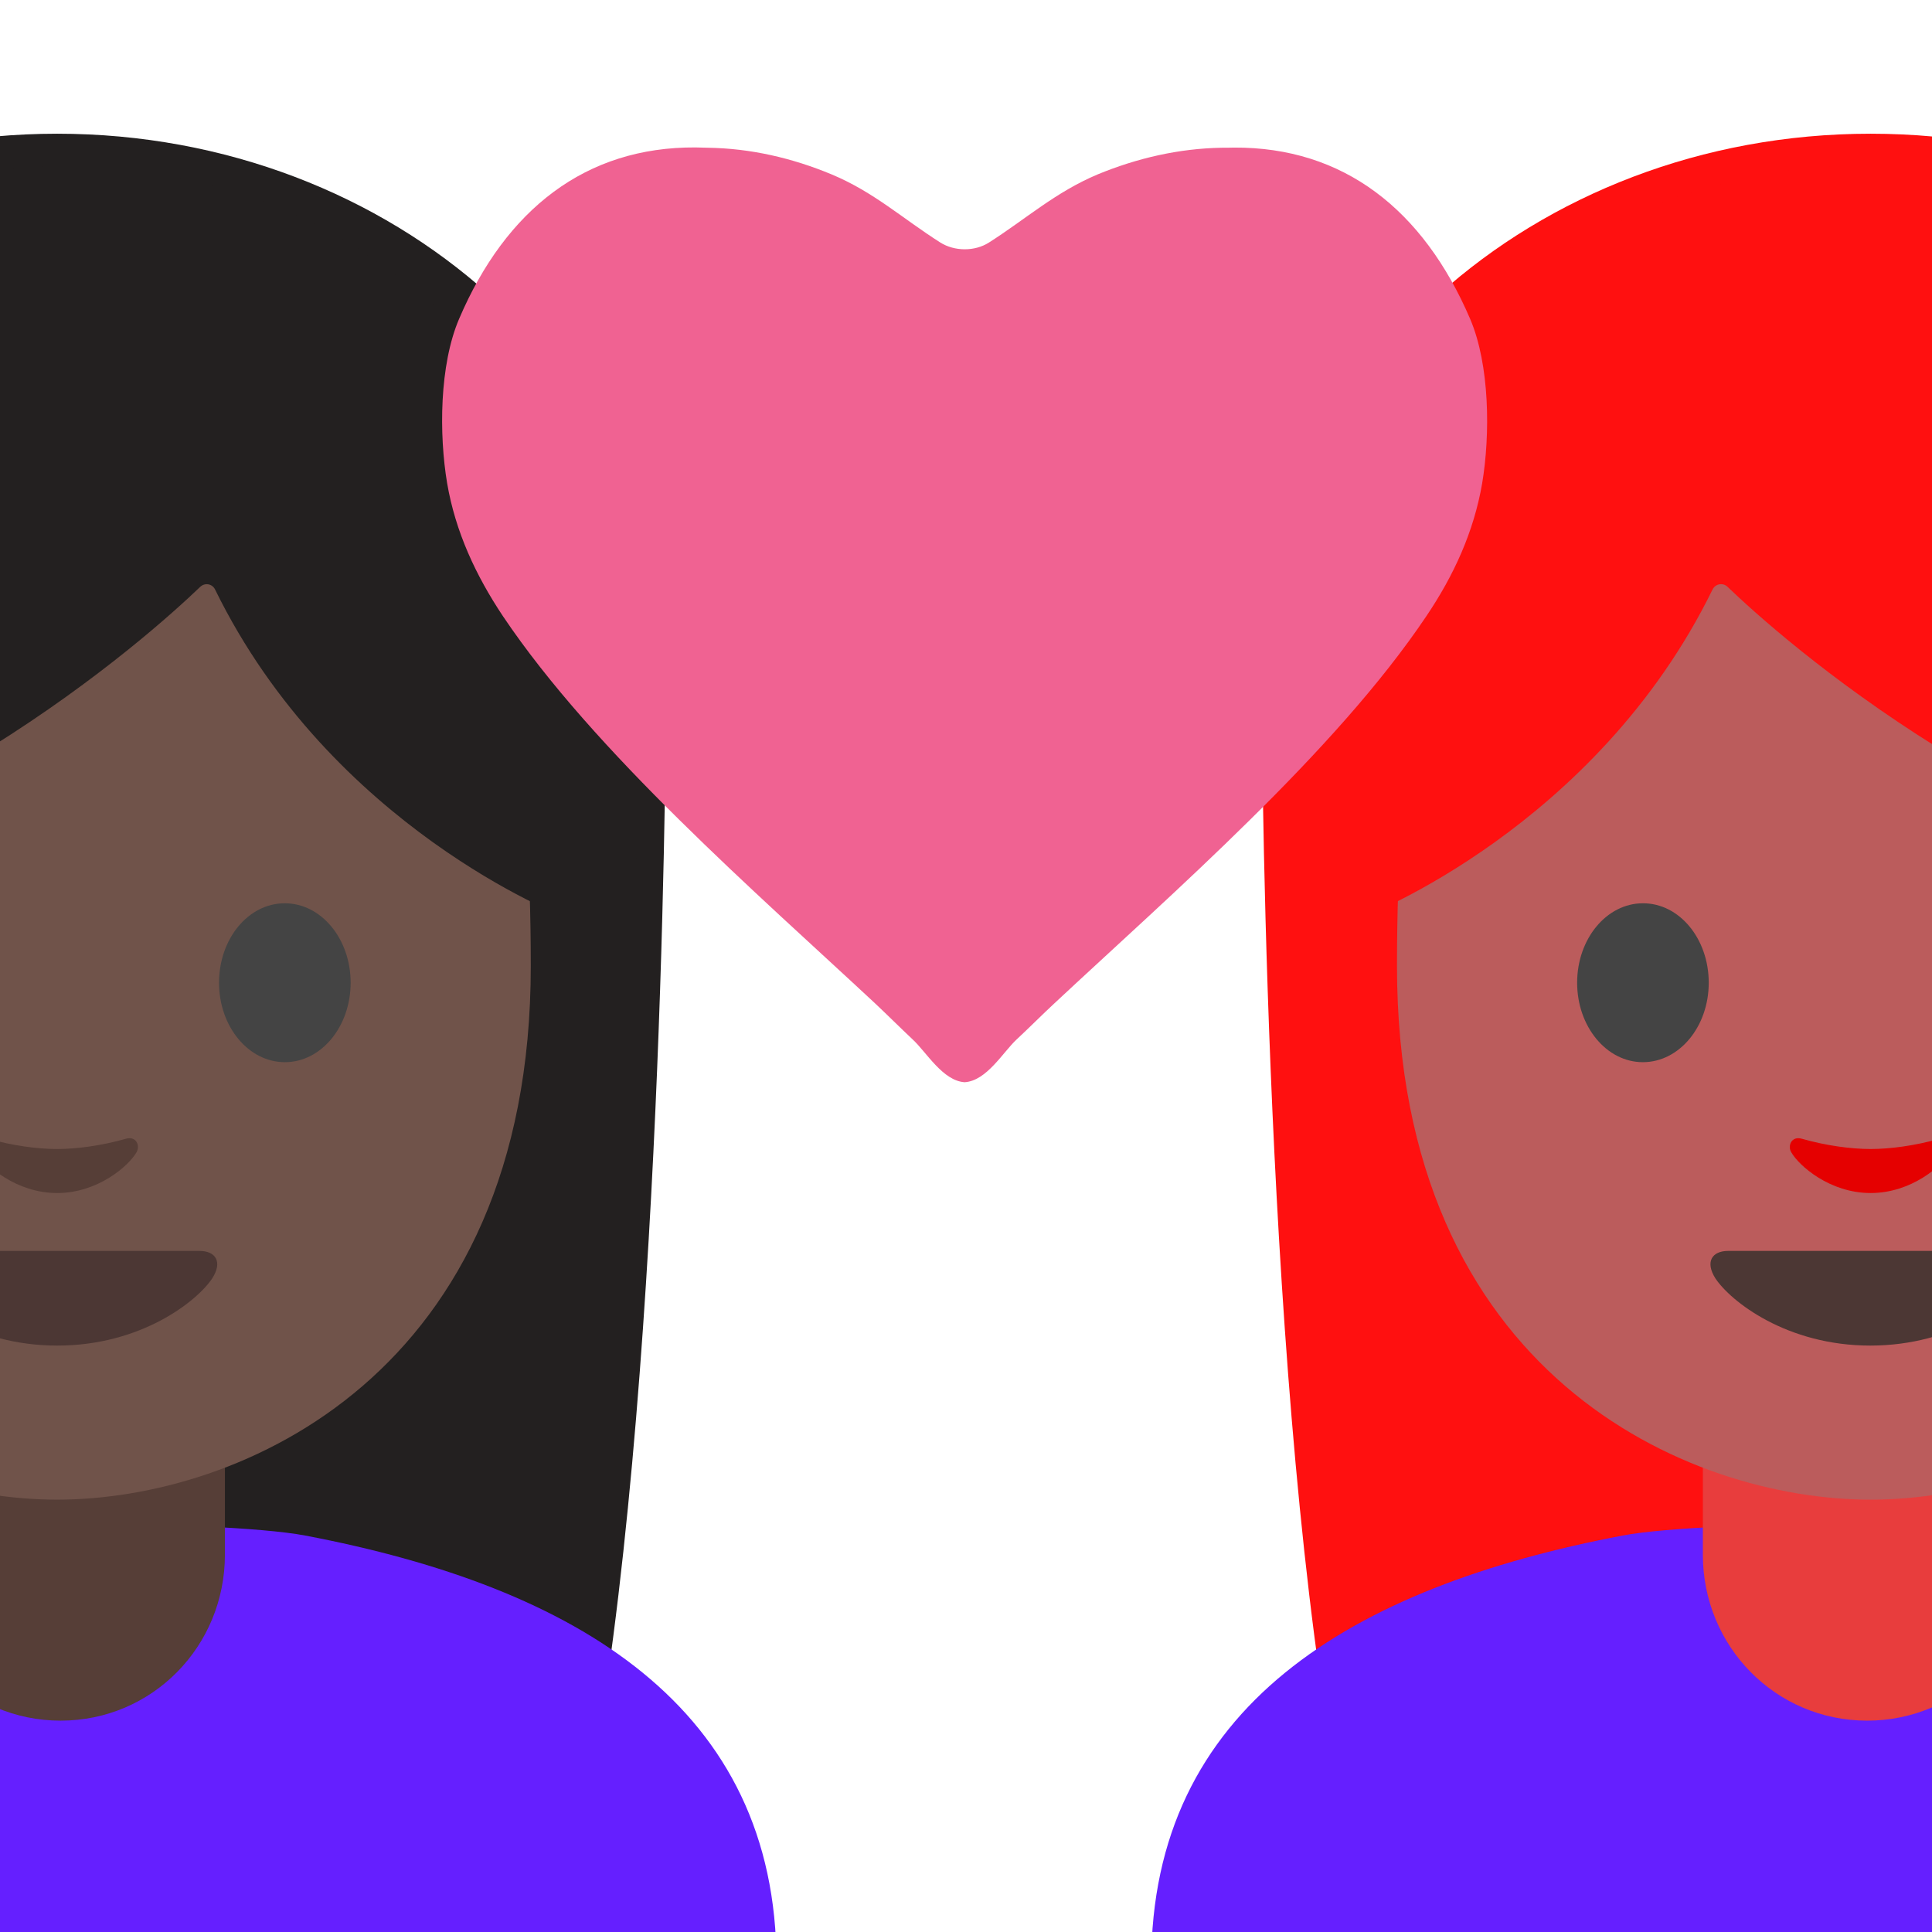
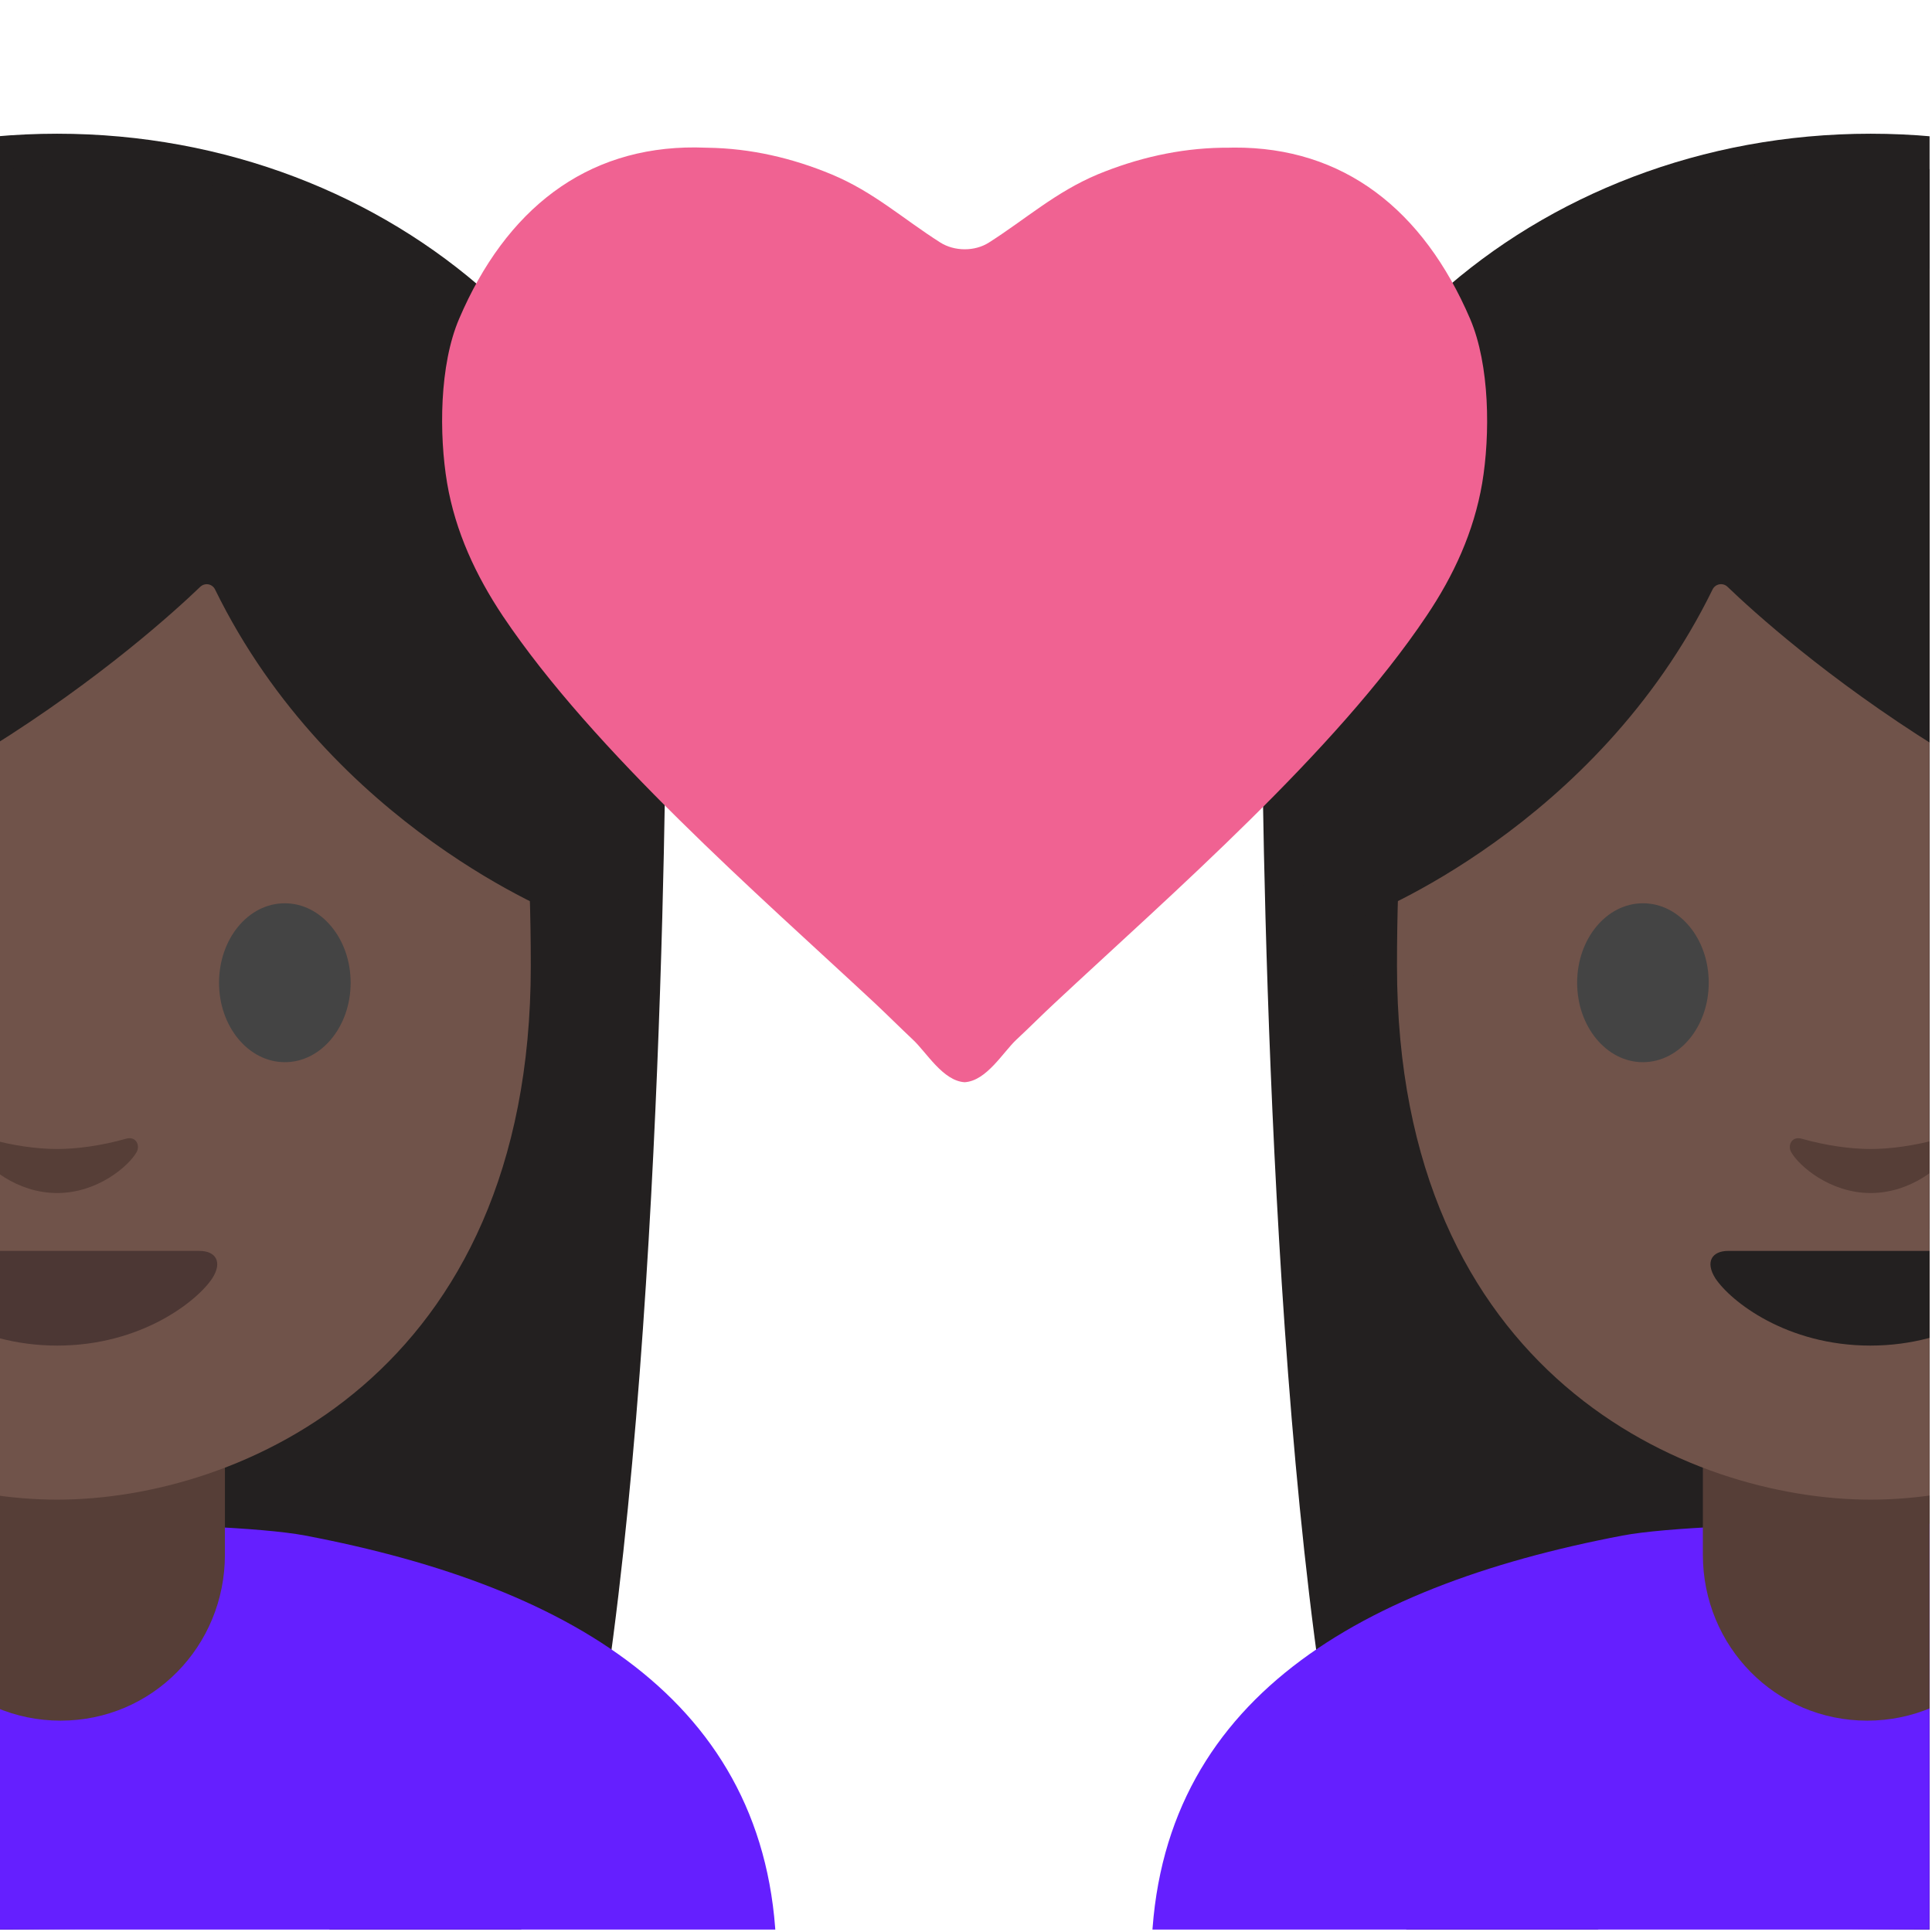
- <svg xmlns="http://www.w3.org/2000/svg" width="534px" height="534px" version="1.1" xml:space="preserve" style="fill-rule:evenodd;clip-rule:evenodd;stroke-linejoin:round;stroke-miterlimit:2;">
+ <svg xmlns="http://www.w3.org/2000/svg" width="100%" height="100%" viewBox="0 0 534 534" version="1.1" xml:space="preserve" style="fill-rule:evenodd;clip-rule:evenodd;stroke-linejoin:round;stroke-miterlimit:2;">
  <g transform="matrix(4.16667,0,0,4.16667,0,0)">
    <g>
-       <g>
+       <clipPath id="_clip1">
+         <rect x="0" y="0" width="128" height="128" />
+       </clipPath>
+       <g clip-path="url(#_clip1)">
        <path d="M-36.84,45.53C-36.84,45.53 -36.84,94.25 -30.56,116.91C-27.46,128.07 -23.61,135.11 -14.34,128.15L21.6,127.79C30.85,134.85 37.48,128.08 39.47,116.62C44.18,89.55 44.18,45.53 44.18,45.53L-36.84,45.53Z" style="fill:#232020;fill-rule:nonzero;" />
        <ellipse cx="3.79" cy="45.29" rx="40.51" ry="36.42" style="fill:#232020;" />
        <path d="M20.24,101.86C14.54,100.78 -7.53,100.78 -13.23,101.86C-31.27,105.29 -44.49,113.25 -44.49,130.22L-44.49,188.05L3.51,188.06L51.51,188.05L51.51,130.22C51.5,113.25 38.28,105.29 20.24,101.86Z" style="fill:#651fff;fill-rule:nonzero;" />
        <path d="M4.02,114.14C-2.06,114.14 -6.88,109.21 -6.88,103.13L-6.88,93.63L14.92,93.63L14.92,103.13C14.92,109.21 10.1,114.14 4.02,114.14Z" style="fill:#563e37;fill-rule:nonzero;" />
        <path d="M3.79,17.65C-21.12,17.65 -27.63,36.96 -27.63,64.08C-27.63,91.2 -8.31,99.48 3.79,99.48C15.89,99.48 35.21,91.21 35.21,64.08C35.21,36.95 28.69,17.65 3.79,17.65Z" style="fill:#70534a;fill-rule:nonzero;" />
        <path d="M-6.96,65.19C-6.96,68.1 -8.91,70.46 -11.32,70.46C-13.73,70.46 -15.69,68.1 -15.69,65.19C-15.69,62.27 -13.73,59.92 -11.32,59.92C-8.91,59.91 -6.96,62.27 -6.96,65.19M14.53,65.19C14.53,68.1 16.48,70.46 18.9,70.46C21.31,70.46 23.26,68.1 23.26,65.19C23.26,62.27 21.3,59.92 18.9,59.92C16.48,59.91 14.53,62.27 14.53,65.19" style="fill:#444;fill-rule:nonzero;" />
        <path d="M13.29,38.92C9.98,42.1 -6.47,56.93 -29.14,60.8L-29.14,30.41C-29.14,30.41 -19.36,11 4.12,11C27.6,11 37.38,30.9 37.38,30.9L37.38,60.8C37.38,60.8 22,54.9 14.27,39.11C14.17,38.893 13.951,38.753 13.712,38.753C13.555,38.753 13.404,38.813 13.29,38.92Z" style="fill:#232020;fill-rule:nonzero;" />
        <path d="M13.23,82.98L-5.65,82.98C-6.73,82.98 -7.2,83.71 -6.48,84.8C-5.48,86.33 -1.76,89.26 3.8,89.26C9.36,89.26 13.07,86.32 14.08,84.8C14.78,83.71 14.31,82.98 13.23,82.98Z" style="fill:#4c3734;fill-rule:nonzero;" />
        <path d="M8.35,75.54C6.74,76 5.08,76.22 3.79,76.22C2.5,76.22 0.83,76 -0.77,75.54C-1.46,75.35 -1.73,76 -1.48,76.43C-0.97,77.33 1.08,79.14 3.79,79.14C6.5,79.14 8.55,77.33 9.06,76.43C9.31,76 9.04,75.34 8.35,75.54Z" style="fill:#563e37;fill-rule:nonzero;" />
      </g>
    </g>
    <g>
-       <g>
-         <path d="M164.71,45.53C164.71,45.53 164.71,94.25 158.43,116.91C155.33,128.07 151.48,135.11 142.21,128.15L106.27,127.79C97.02,134.85 90.39,128.08 88.4,116.62C83.7,89.54 83.7,45.53 83.7,45.53L164.71,45.53Z" style="fill:#ff1010;fill-rule:nonzero;" />
-         <ellipse cx="124.09" cy="45.29" rx="40.51" ry="36.42" style="fill:#ff1010;" />
+       <clipPath id="_clip2">
+         <rect x="0" y="0" width="128" height="128" />
+       </clipPath>
+       <g clip-path="url(#_clip2)">
+         <path d="M164.71,45.53C164.71,45.53 164.71,94.25 158.43,116.91C155.33,128.07 151.48,135.11 142.21,128.15L106.27,127.79C97.02,134.85 90.39,128.08 88.4,116.62C83.7,89.54 83.7,45.53 83.7,45.53L164.71,45.53Z" style="fill:#232020;fill-rule:nonzero;" />
+         <ellipse cx="124.09" cy="45.29" rx="40.51" ry="36.42" style="fill:#232020;" />
        <path d="M107.64,101.86C113.34,100.78 135.41,100.78 141.11,101.86C159.15,105.29 172.37,113.25 172.37,130.22L172.37,188.05L124.37,188.06L76.37,188.05L76.37,130.22C76.37,113.25 89.6,105.29 107.64,101.86Z" style="fill:#651fff;fill-rule:nonzero;" />
-         <path d="M123.86,114.14C129.94,114.14 134.76,109.21 134.76,103.13L134.76,93.63L112.96,93.63L112.96,103.13C112.96,109.21 117.78,114.14 123.86,114.14Z" style="fill:#e83d3d;fill-rule:nonzero;" />
-         <path d="M124.09,17.65C149,17.65 155.51,36.96 155.51,64.08C155.51,91.2 136.19,99.48 124.09,99.48C111.99,99.48 92.67,91.21 92.67,64.08C92.67,36.95 99.18,17.65 124.09,17.65Z" style="fill:#bb5c5c;fill-rule:nonzero;" />
+         <path d="M123.86,114.14C129.94,114.14 134.76,109.21 134.76,103.13L134.76,93.63L112.96,93.63L112.96,103.13C112.96,109.21 117.78,114.14 123.86,114.14Z" style="fill:#563e37;fill-rule:nonzero;" />
+         <path d="M124.09,17.65C149,17.65 155.51,36.96 155.51,64.08C155.51,91.2 136.19,99.48 124.09,99.48C111.99,99.48 92.67,91.21 92.67,64.08C92.67,36.95 99.18,17.65 124.09,17.65Z" style="fill:#70534a;fill-rule:nonzero;" />
        <path d="M134.84,65.19C134.84,68.1 136.79,70.46 139.2,70.46C141.61,70.46 143.57,68.1 143.57,65.19C143.57,62.27 141.61,59.92 139.2,59.92C136.78,59.91 134.84,62.27 134.84,65.19M113.35,65.19C113.35,68.1 111.4,70.46 108.98,70.46C106.57,70.46 104.62,68.1 104.62,65.19C104.62,62.27 106.58,59.92 108.98,59.92C111.4,59.91 113.35,62.27 113.35,65.19" style="fill:#444;fill-rule:nonzero;" />
-         <path d="M114.59,38.92C117.9,42.1 134.35,56.93 157.01,60.79L157.01,30.41C157.01,30.41 147.23,11 123.75,11C100.27,11 90.49,30.9 90.49,30.9L90.49,60.8C90.49,60.8 105.87,54.9 113.6,39.11C113.78,38.73 114.28,38.63 114.59,38.92Z" style="fill:#ff1010;fill-rule:nonzero;" />
-         <path d="M114.64,82.98L133.52,82.98C134.6,82.98 135.07,83.71 134.35,84.8C133.35,86.33 129.63,89.26 124.07,89.26C118.51,89.26 114.8,86.32 113.79,84.8C113.1,83.71 113.56,82.98 114.64,82.98Z" style="fill:#4c3734;fill-rule:nonzero;" />
-         <path d="M119.53,75.54C121.14,76 122.8,76.22 124.09,76.22C125.38,76.22 127.05,76 128.65,75.54C129.34,75.35 129.61,76 129.36,76.43C128.85,77.33 126.8,79.14 124.09,79.14C121.38,79.14 119.33,77.33 118.82,76.43C118.57,76 118.84,75.34 119.53,75.54Z" style="fill:#e50000;fill-rule:nonzero;" />
+         <path d="M114.59,38.92C117.9,42.1 134.35,56.93 157.01,60.79L157.01,30.41C157.01,30.41 147.23,11 123.75,11C100.27,11 90.49,30.9 90.49,30.9L90.49,60.8C90.49,60.8 105.87,54.9 113.6,39.11C113.78,38.73 114.28,38.63 114.59,38.92Z" style="fill:#232020;fill-rule:nonzero;" />
+         <path d="M114.64,82.98L133.52,82.98C134.6,82.98 135.07,83.71 134.35,84.8C133.35,86.33 129.63,89.26 124.07,89.26C118.51,89.26 114.8,86.32 113.79,84.8C113.1,83.71 113.56,82.98 114.64,82.98Z" style="fill:#232020;fill-rule:nonzero;" />
+         <path d="M119.53,75.54C121.14,76 122.8,76.22 124.09,76.22C125.38,76.22 127.05,76 128.65,75.54C129.34,75.35 129.61,76 129.36,76.43C128.85,77.33 126.8,79.14 124.09,79.14C121.38,79.14 119.33,77.33 118.82,76.43C118.57,76 118.84,75.34 119.53,75.54Z" style="fill:#563e37;fill-rule:nonzero;" />
      </g>
    </g>
    <g>
      <path d="M33.36,40.87C39.43,49.91 50.25,59.29 58.05,66.56C58.88,67.34 59.71,68.17 60.55,68.96C61.45,69.79 62.54,71.7 63.99,71.79C65.45,71.7 66.53,69.8 67.43,68.96C68.28,68.17 69.1,67.34 69.94,66.56C77.74,59.28 88.56,49.9 94.62,40.87C96.44,38.17 97.77,35.27 98.32,32.06C98.86,28.84 98.83,24.21 97.52,21.15C94.41,13.9 89.12,9.75 81.85,9.79C81.58,9.8 81.32,9.8 81.04,9.8C78.19,9.85 75.43,10.49 72.81,11.57C70.01,12.75 68.08,14.51 65.6,16.09C64.66,16.69 63.32,16.68 62.38,16.09C59.89,14.51 57.97,12.74 55.17,11.57C52.55,10.48 49.79,9.84 46.94,9.8C46.68,9.79 46.4,9.79 46.13,9.78C38.85,9.74 33.56,13.89 30.46,21.14C29.14,24.21 29.12,28.83 29.66,32.05C30.21,35.27 31.56,38.17 33.36,40.87Z" style="fill:#f06292;fill-rule:nonzero;" />
    </g>
  </g>
</svg>
